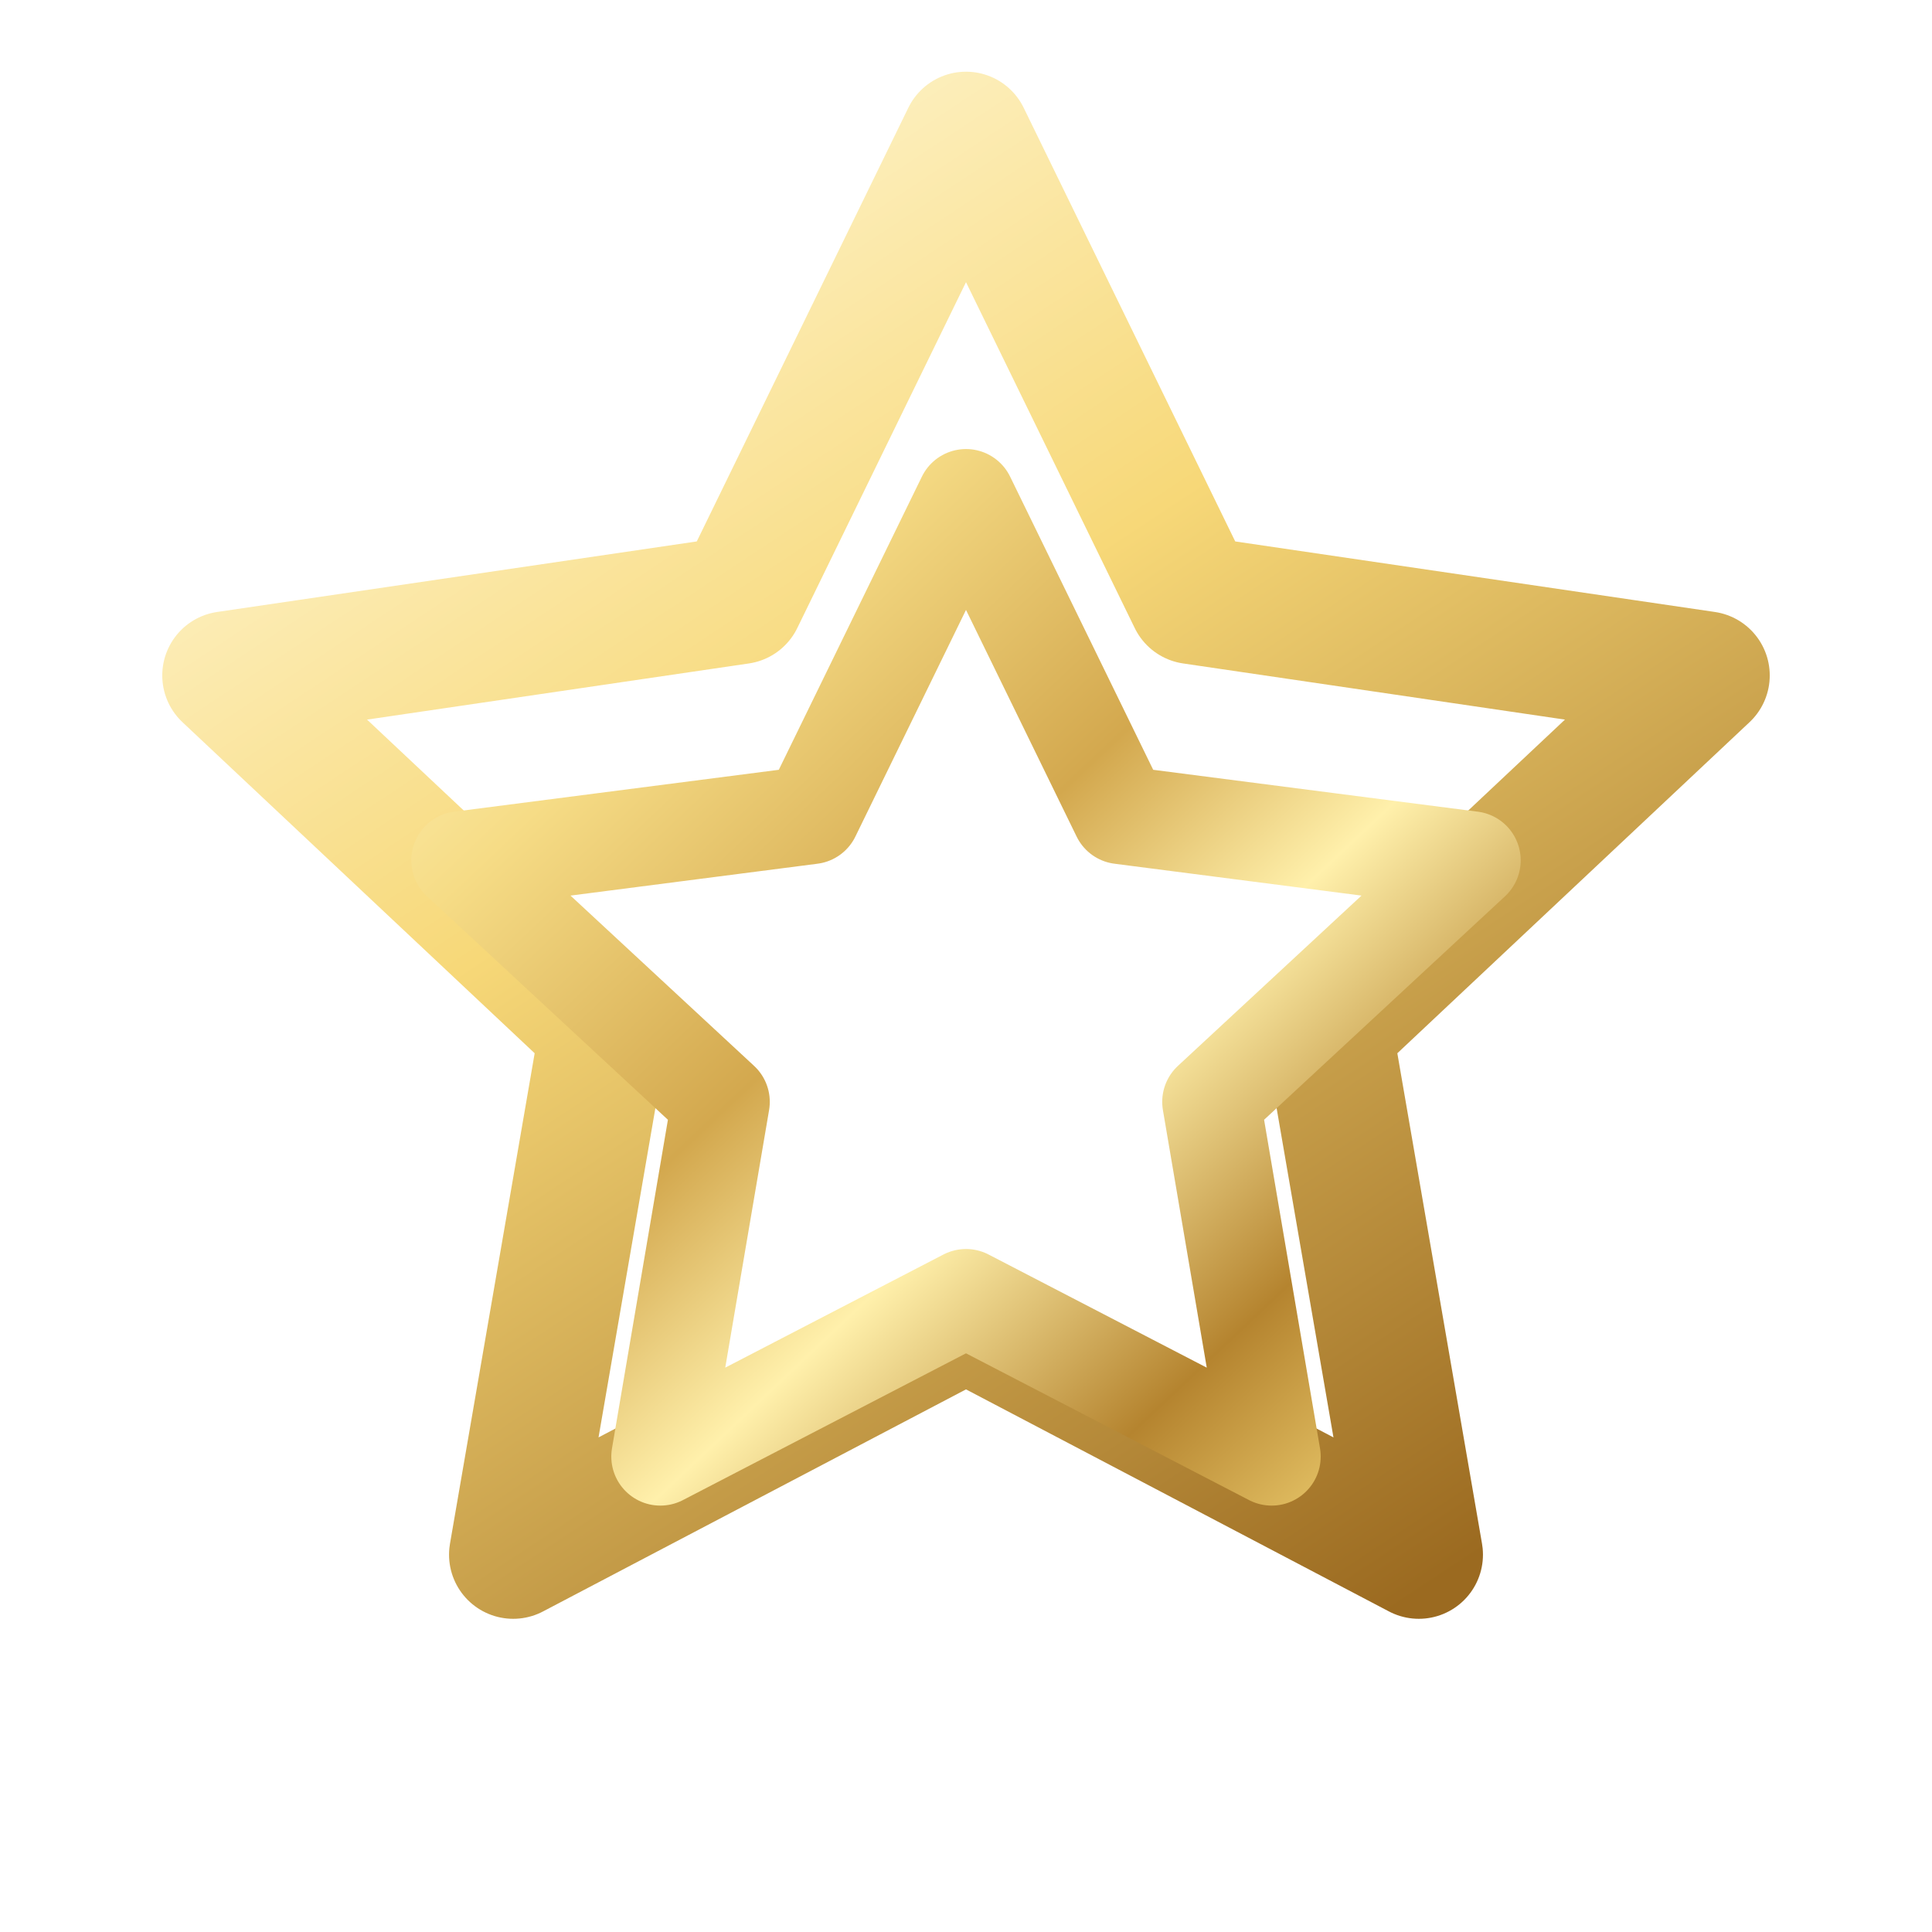
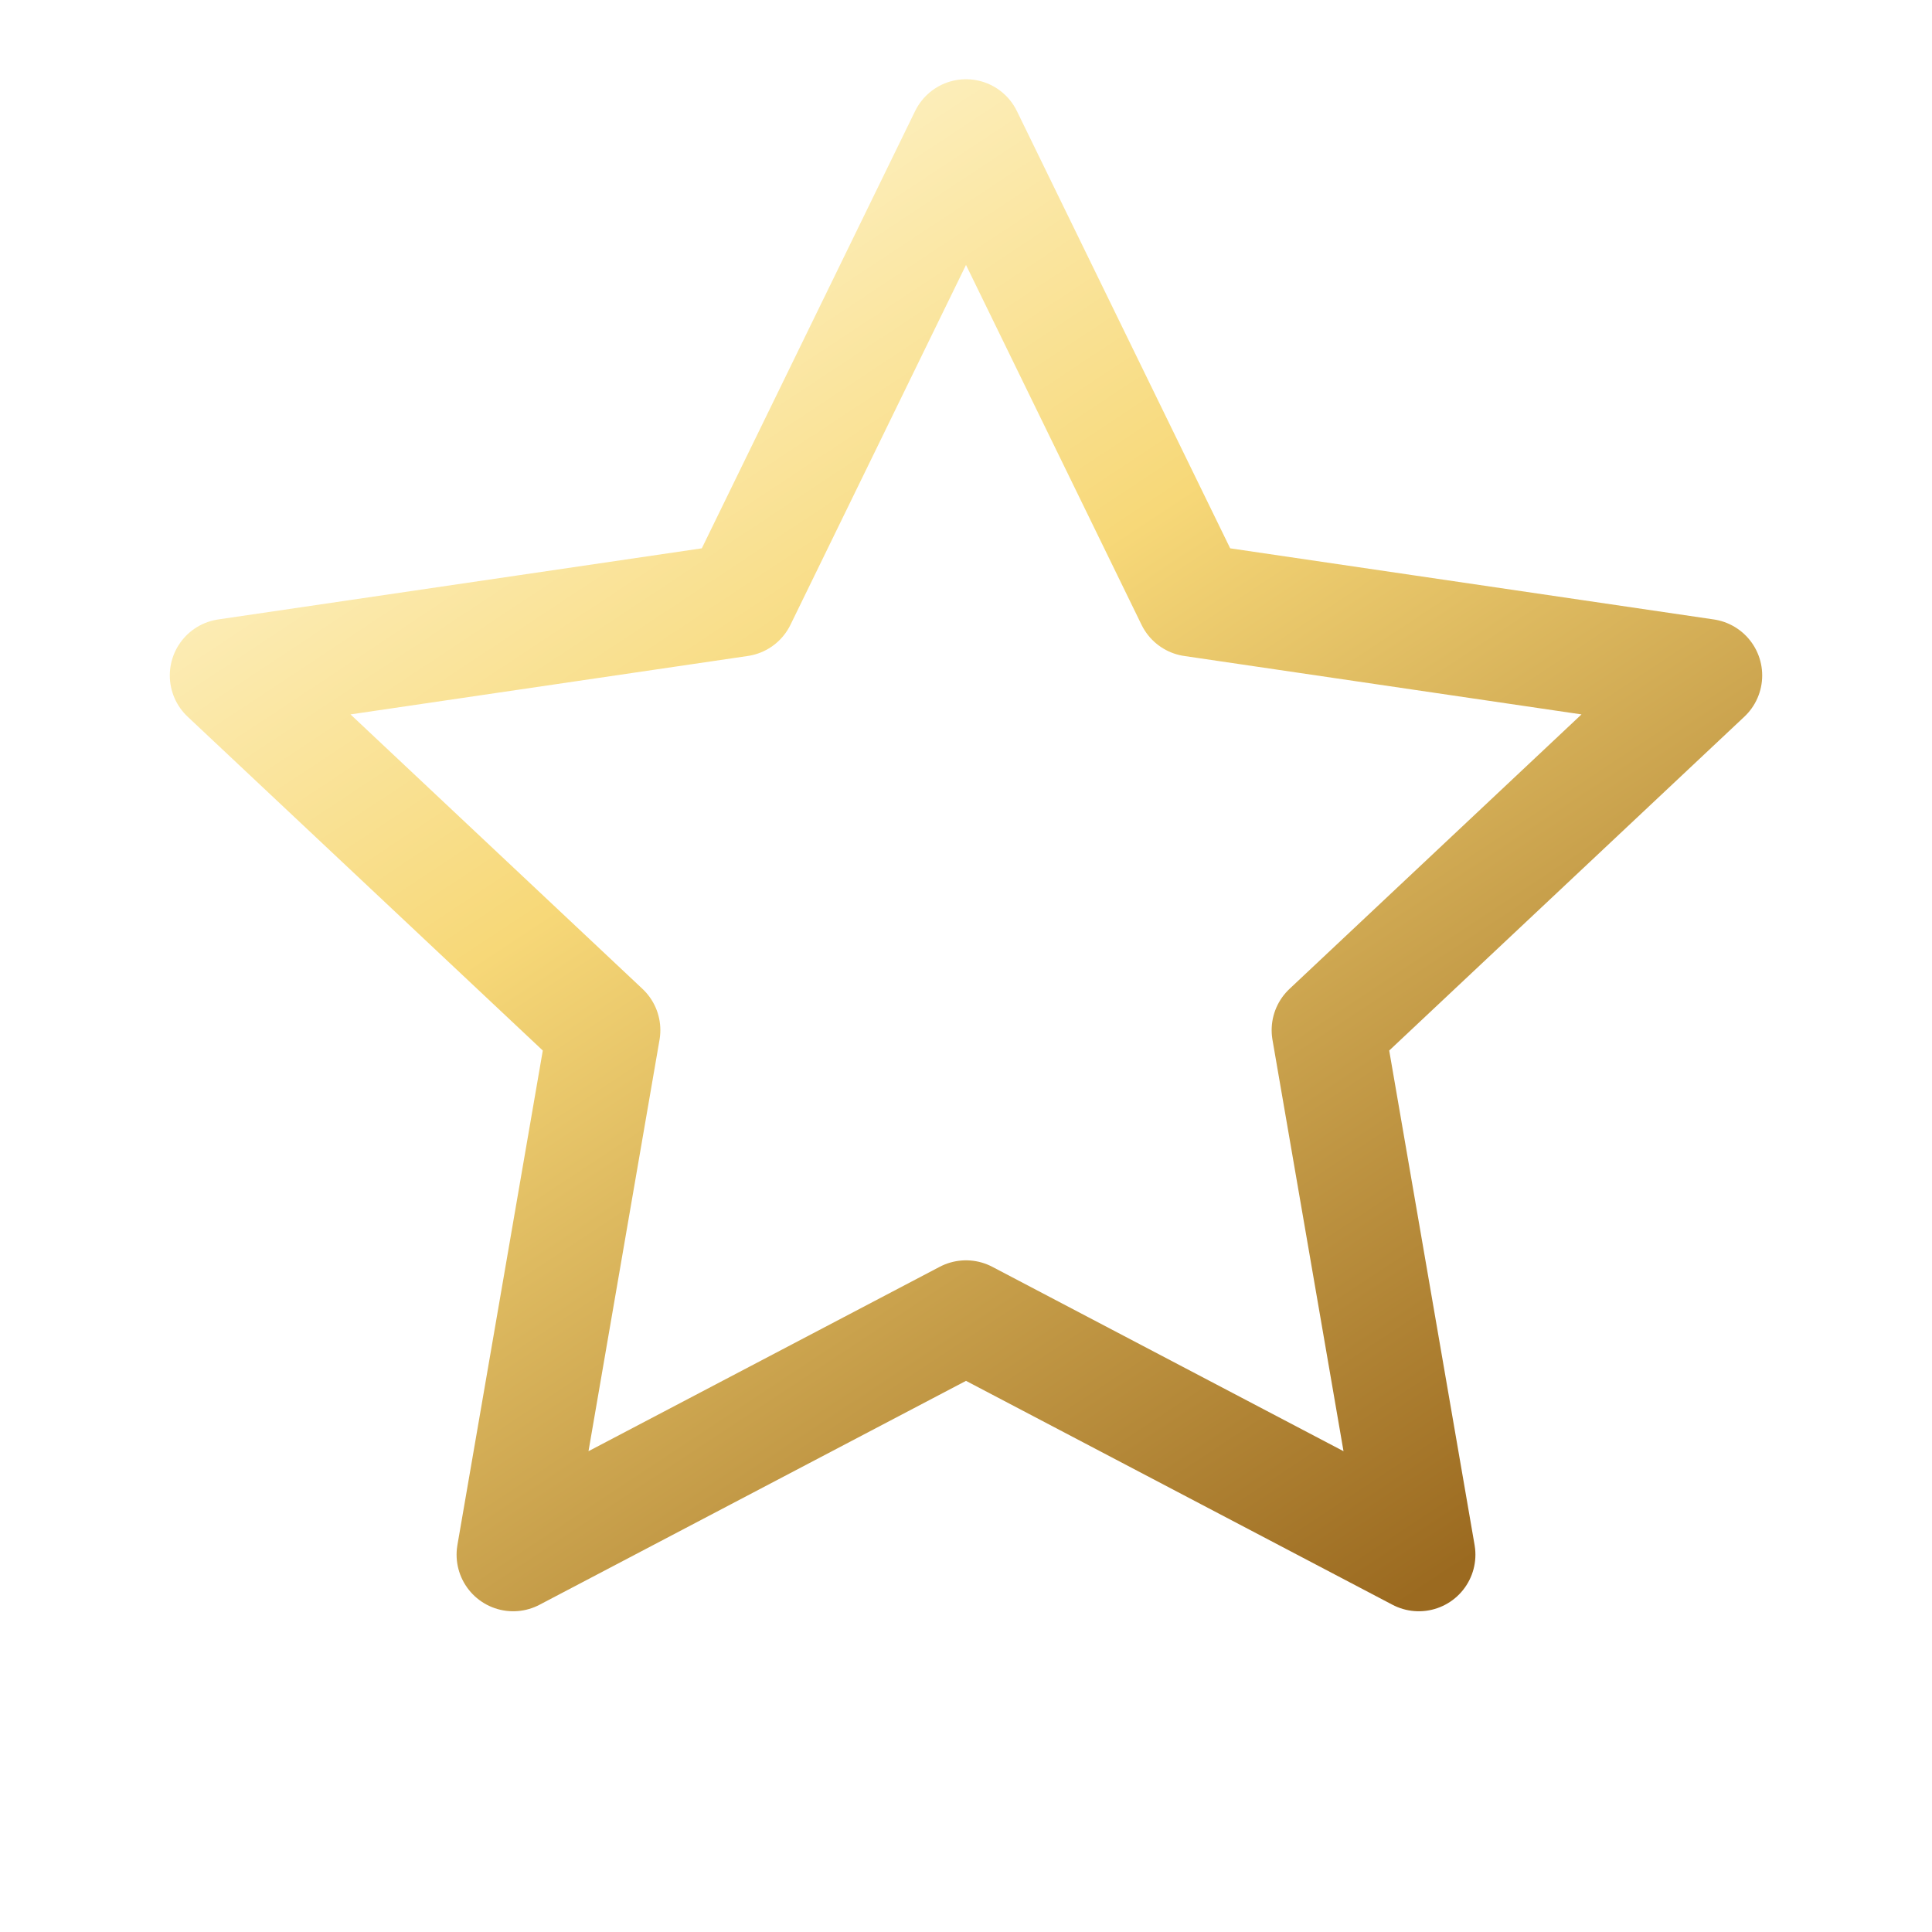
<svg xmlns="http://www.w3.org/2000/svg" viewBox="0 0 512 512" role="img" aria-labelledby="brandStarTitle brandStarDesc">
  <defs>
    <linearGradient id="goldFill" x1="0%" y1="0%" x2="100%" y2="100%">
      <stop offset="0%" stop-color="#fff4bd" />
      <stop offset="20%" stop-color="#f6dc86" />
      <stop offset="45%" stop-color="#d3a84e" />
      <stop offset="62%" stop-color="#fff0ab" />
      <stop offset="82%" stop-color="#b5842f" />
      <stop offset="100%" stop-color="#f3d576" />
    </linearGradient>
    <linearGradient id="goldEdge" x1="15%" y1="0%" x2="85%" y2="100%">
      <stop offset="0%" stop-color="#fff8d8" />
      <stop offset="40%" stop-color="#f7d878" />
      <stop offset="100%" stop-color="#9b6a20" />
    </linearGradient>
  </defs>
-   <g fill="none" stroke-linejoin="round" stroke-linecap="round">
-     <path d="M256 36 316 159 452 179 352 273 376 412 256 349 136 412 160 273 60 179 196 159 256 36Z" stroke="url(#goldEdge)" stroke-width="34" />
-     <path d="M256 132 297 216 390 228 321 292 337 386 256 344 175 386 191 292 122 228 215 216 256 132Z" stroke="url(#goldFill)" stroke-width="26" />
+   <g stroke-linejoin="round" stroke-linecap="round">
+     <path d="M256 36 316 159 452 179 352 273 376 412 256 349 136 412 160 273 60 179 196 159 256 36Z" fill="none" stroke="url(#goldEdge)" stroke-width="30" />
  </g>
</svg>
